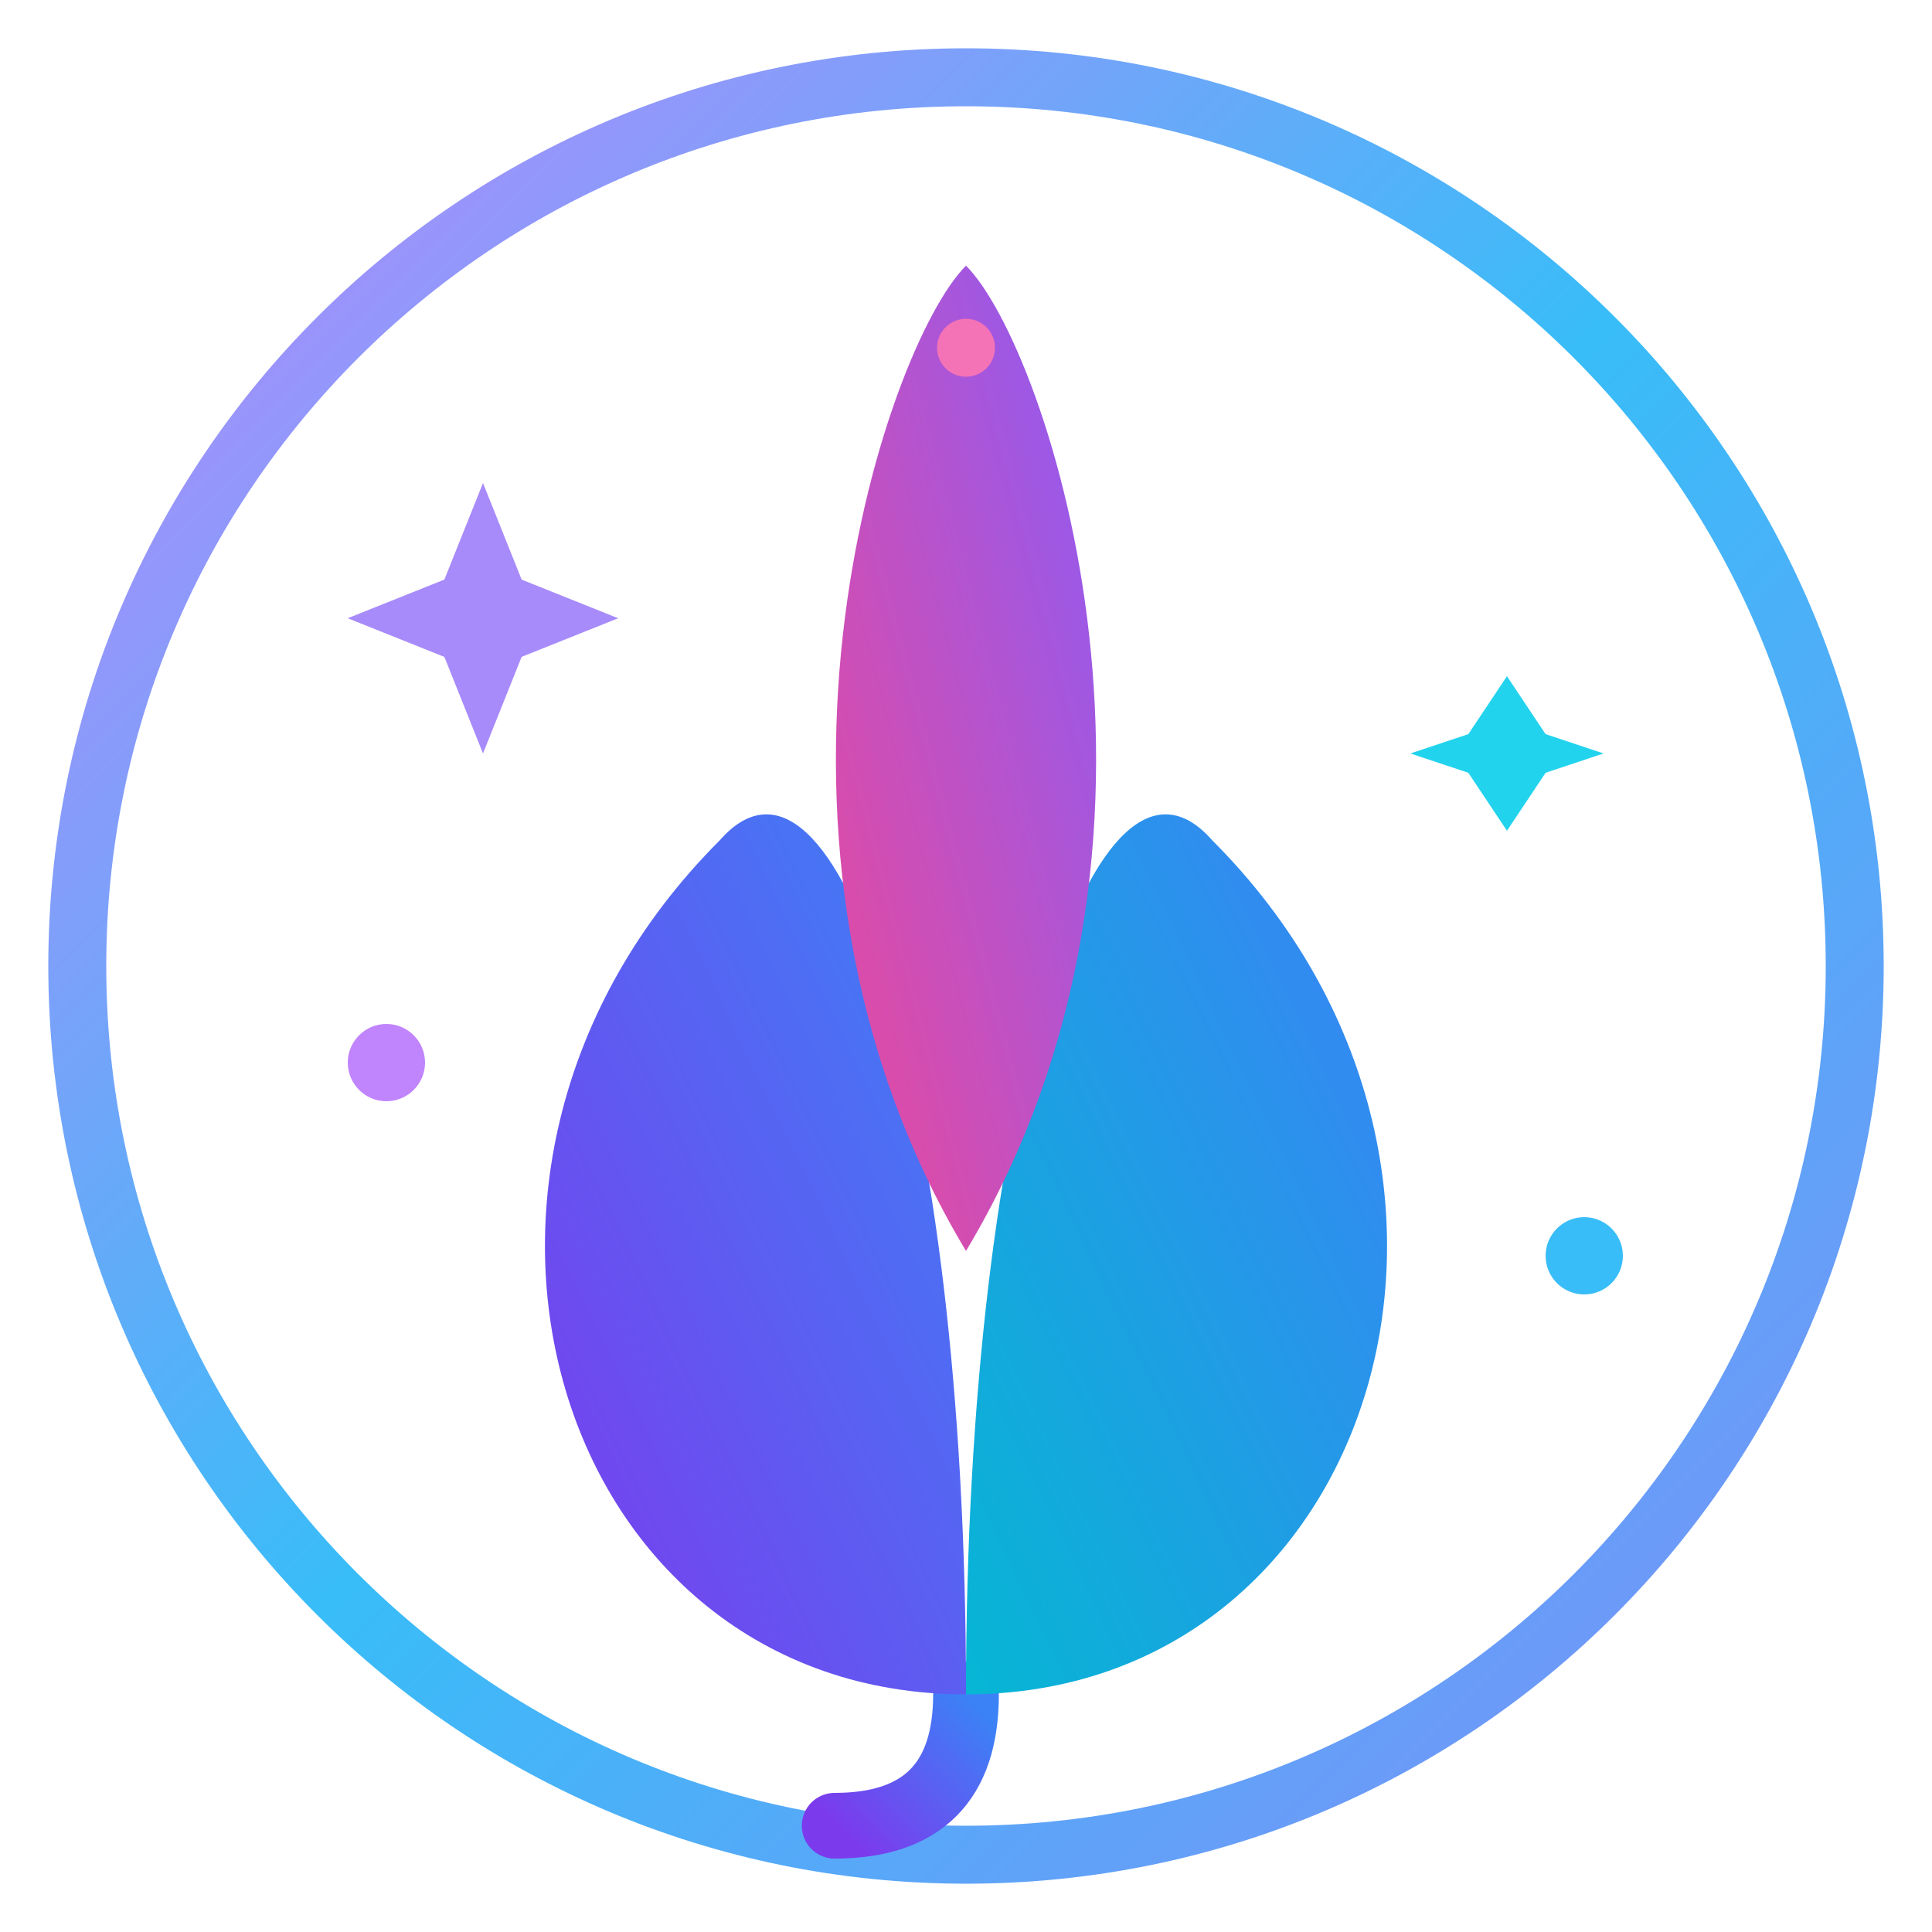
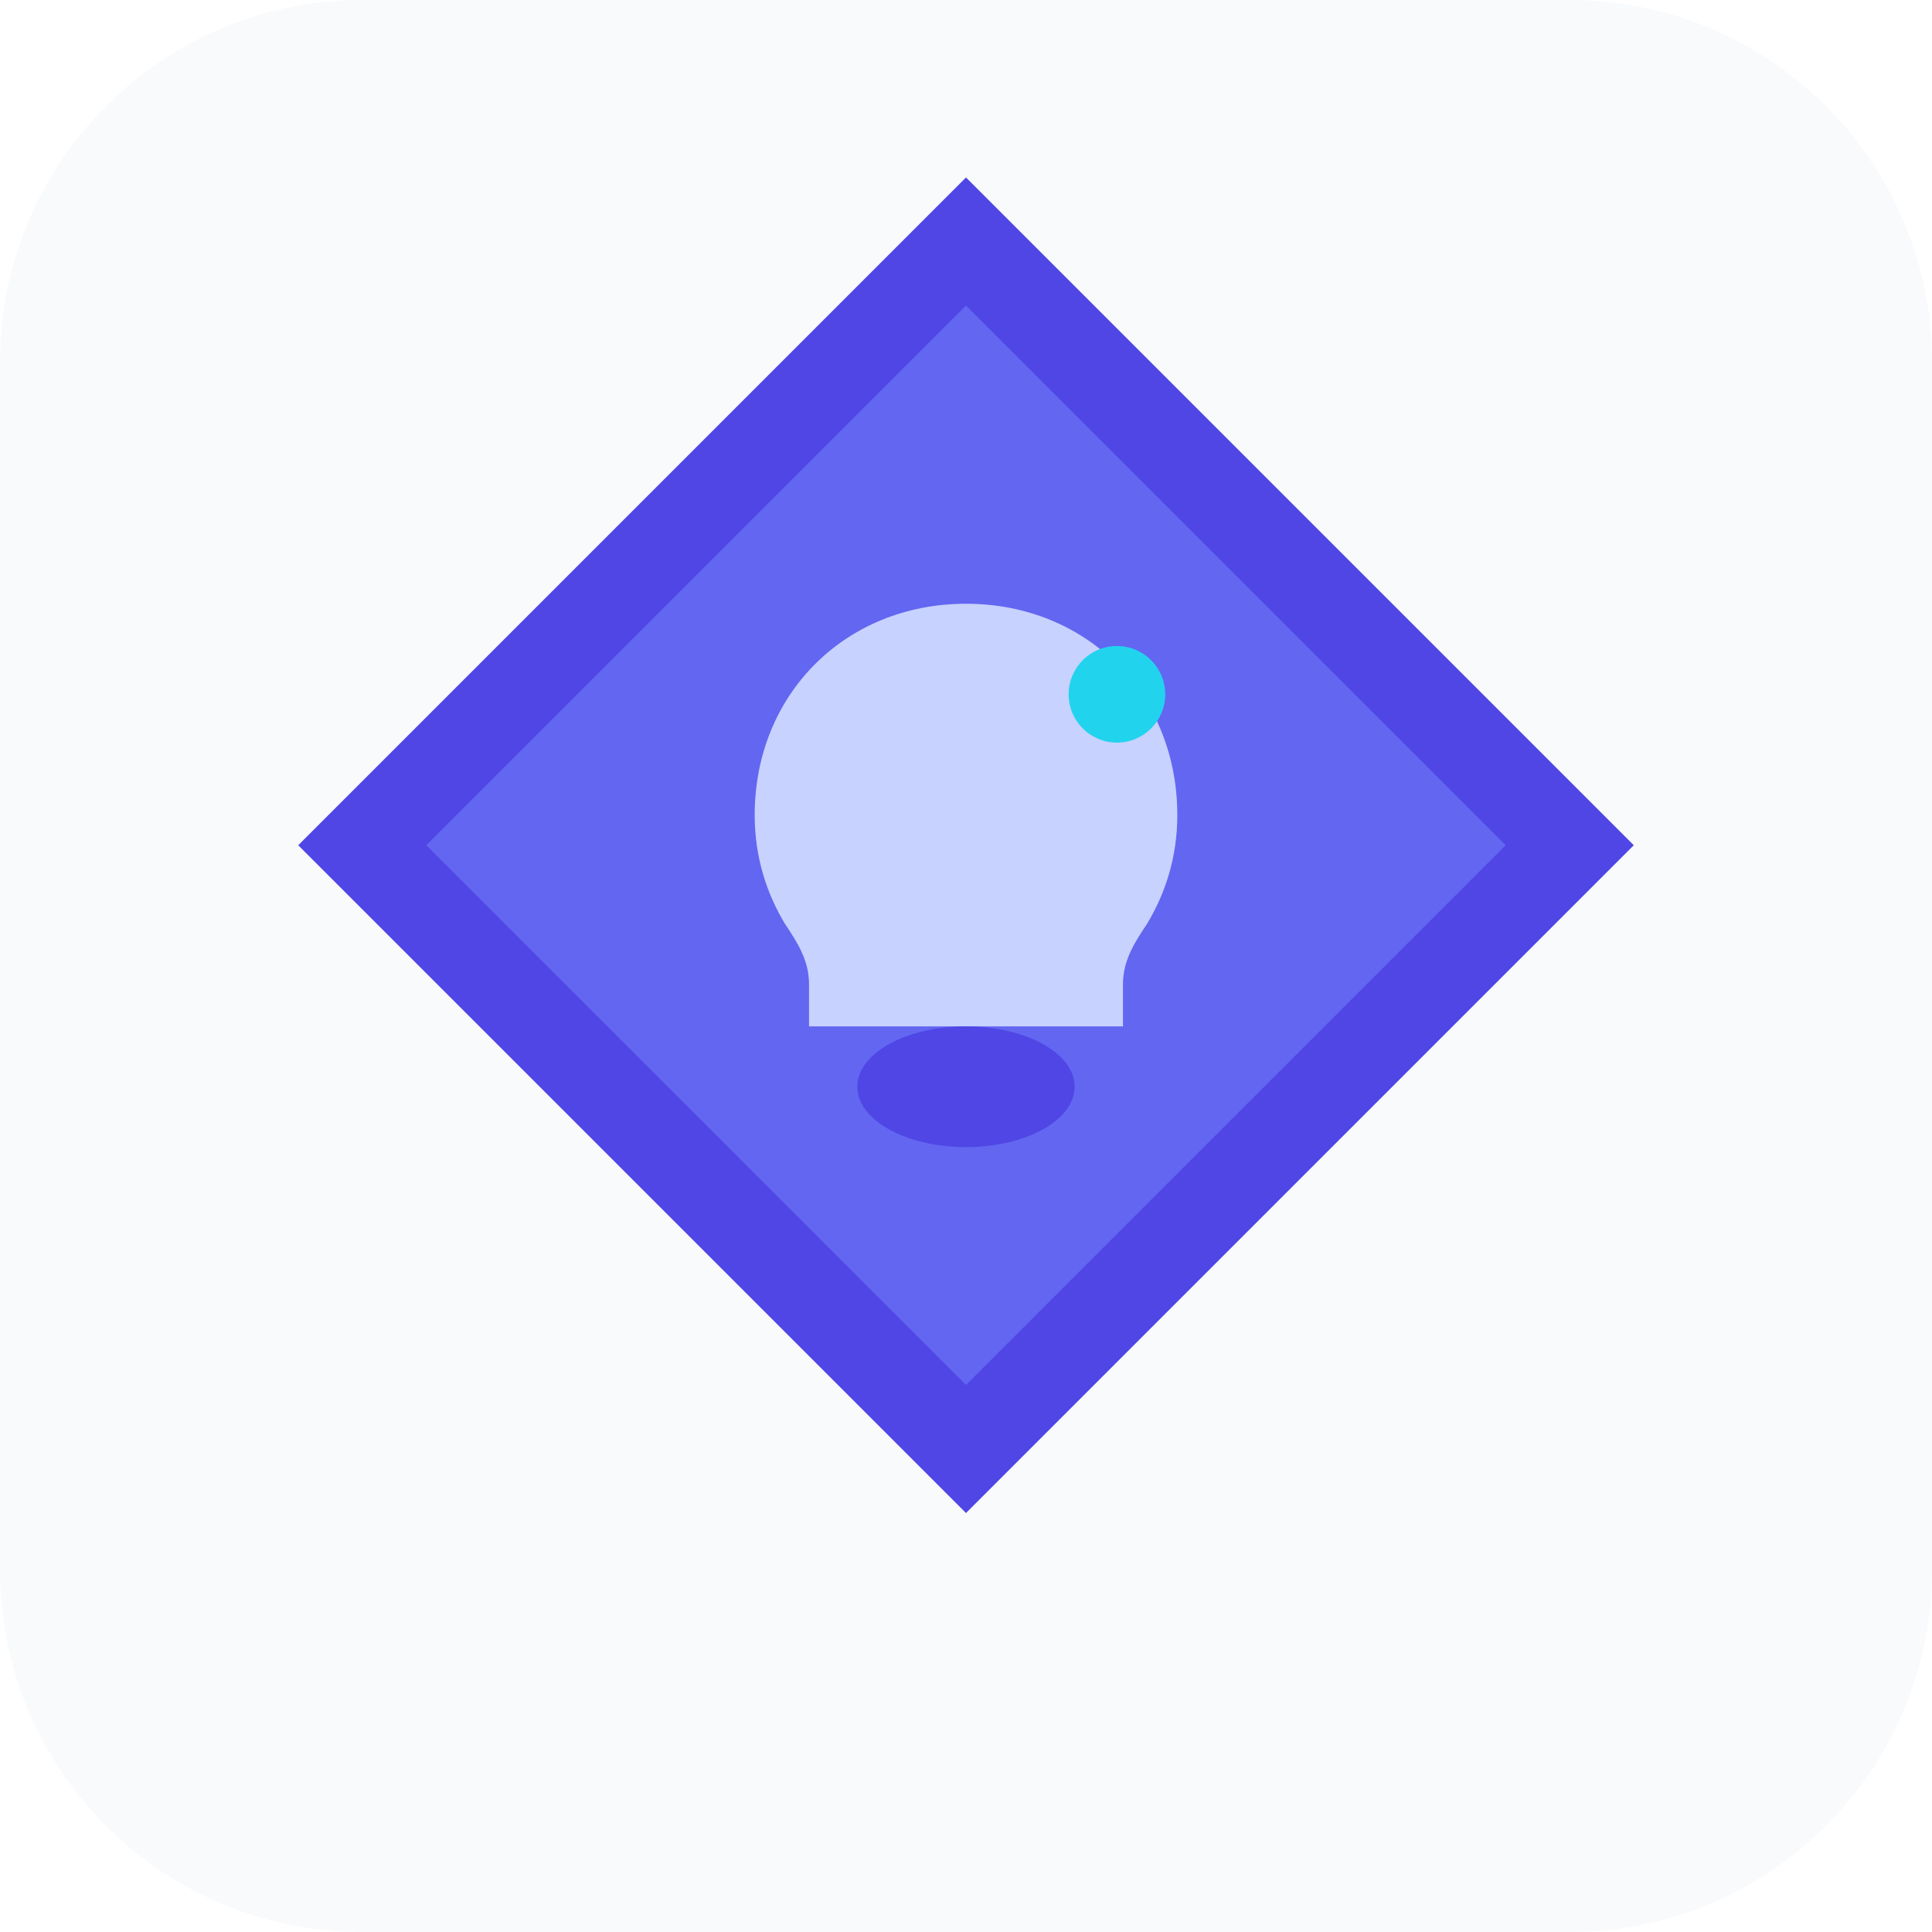
- <svg xmlns="http://www.w3.org/2000/svg" width="512" height="512" viewBox="0 0 100 100" fill="none">
+ <svg xmlns="http://www.w3.org/2000/svg" width="32" height="32" viewBox="0 0 32 32" fill="none">
+   <rect width="32" height="32" rx="6" fill="#F8FAFC" />
+   <path d="M16 4L26 14L16 24L6 14L16 4Z" fill="url(#grad1)" stroke="#4F46E5" stroke-width="1.5" />
+   <path d="M16 10C14 10 12.5 11.5 12.5 13.5C12.5 14.2 12.7 14.8 13 15.3C13.2 15.6 13.4 15.9 13.4 16.3V17H18.6V16.3C18.6 15.9 18.8 15.6 19 15.3C19.3 14.8 19.5 14.2 19.5 13.5C19.5 11.5 18 10 16 10Z" fill="url(#grad2)" />
+   <ellipse cx="16" cy="18" rx="1.8" ry="1" fill="#4F46E5" />
+   <circle cx="18.5" cy="11.5" r="0.8" fill="#22D3EE" />
  <defs>
-     <linearGradient id="grad-leaf-left" x1="0%" y1="100%" x2="100%" y2="0%">
-       <stop offset="0%" stop-color="#7c3aed" />
-       <stop offset="100%" stop-color="#3b82f6" />
+     <linearGradient id="grad1" x1="6" y1="4" x2="26" y2="24">
+       <stop offset="0%" stop-color="#6366F1" />
+       <stop offset="100%" stop-color="#8B5CF6" />
    </linearGradient>
-     <linearGradient id="grad-leaf-right" x1="0%" y1="100%" x2="100%" y2="0%">
-       <stop offset="0%" stop-color="#06b6d4" />
-       <stop offset="100%" stop-color="#3b82f6" />
-     </linearGradient>
-     <linearGradient id="grad-leaf-top" x1="0%" y1="100%" x2="100%" y2="0%">
-       <stop offset="0%" stop-color="#ec4899" />
-       <stop offset="100%" stop-color="#8b5cf6" />
-     </linearGradient>
-     <linearGradient id="grad-ring" x1="0%" y1="0%" x2="100%" y2="100%">
-       <stop offset="0%" stop-color="#c084fc" />
-       <stop offset="50%" stop-color="#38bdf8" />
-       <stop offset="100%" stop-color="#818cf8" />
+     <linearGradient id="grad2" x1="12.5" y1="10" x2="19.5" y2="17">
+       <stop offset="0%" stop-color="#C7D2FE" />
+       <stop offset="100%" stop-color="#818CF8" />
    </linearGradient>
  </defs>
-   <circle cx="50" cy="50" r="46" stroke="url(#grad-ring)" stroke-width="3" />
-   <g transform="translate(50, 52) scale(0.85) translate(-50, -50)">
-     <path d="M50 92 Q 50 100, 42 100" stroke="url(#grad-leaf-left)" stroke-width="4" stroke-linecap="round" fill="none" />
-     <path d="M50 92 C 25 92, 15 60, 35 40 C 42 32, 50 55, 50 92" fill="url(#grad-leaf-left)" />
-     <path d="M50 92 C 75 92, 85 60, 65 40 C 58 32, 50 55, 50 92" fill="url(#grad-leaf-right)" />
-     <path d="M50 65 C 35 40, 45 10, 50 5 C 55 10, 65 40, 50 65" fill="url(#grad-leaf-top)" />
-   </g>
-   <path d="M25 25 L 27 30 L 32 32 L 27 34 L 25 39 L 23 34 L 18 32 L 23 30 Z" fill="#a78bfa" />
-   <path d="M78 35 L 80 38 L 83 39 L 80 40 L 78 43 L 76 40 L 73 39 L 76 38 Z" fill="#22d3ee" />
-   <circle cx="20" cy="55" r="2" fill="#c084fc" />
-   <circle cx="82" cy="65" r="2" fill="#38bdf8" />
-   <circle cx="50" cy="18" r="1.5" fill="#f472b6" />
</svg>
